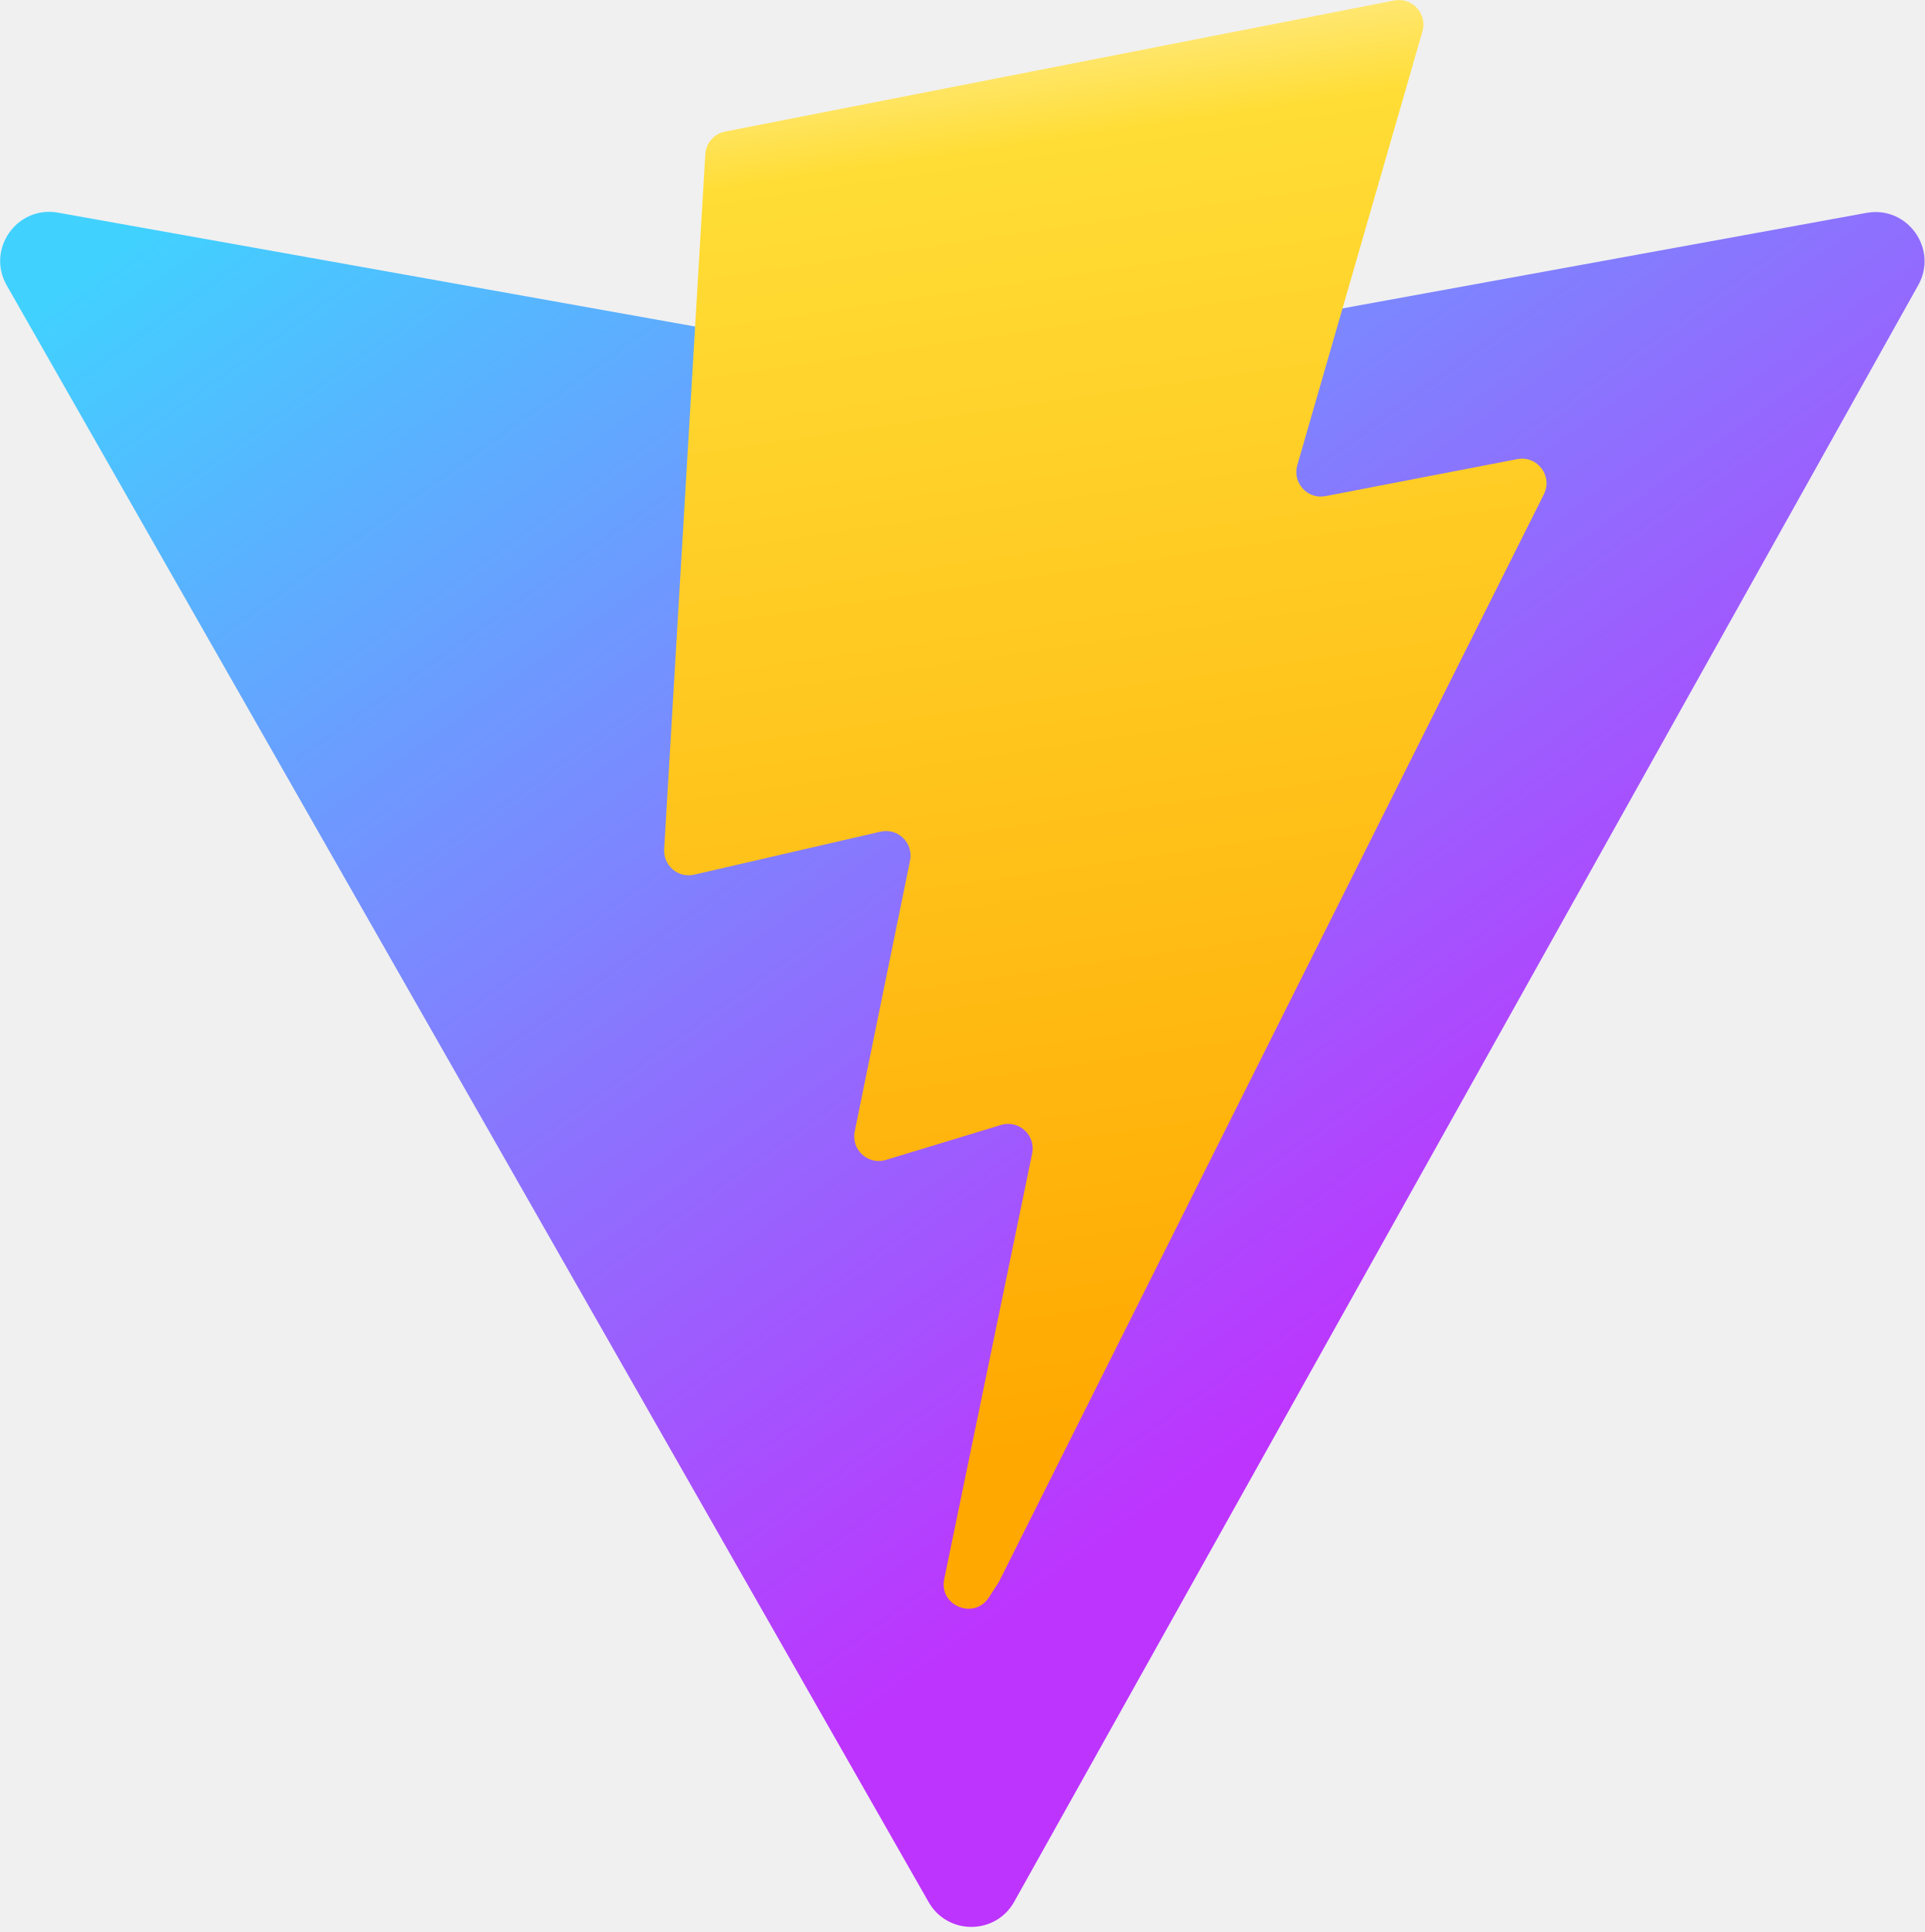
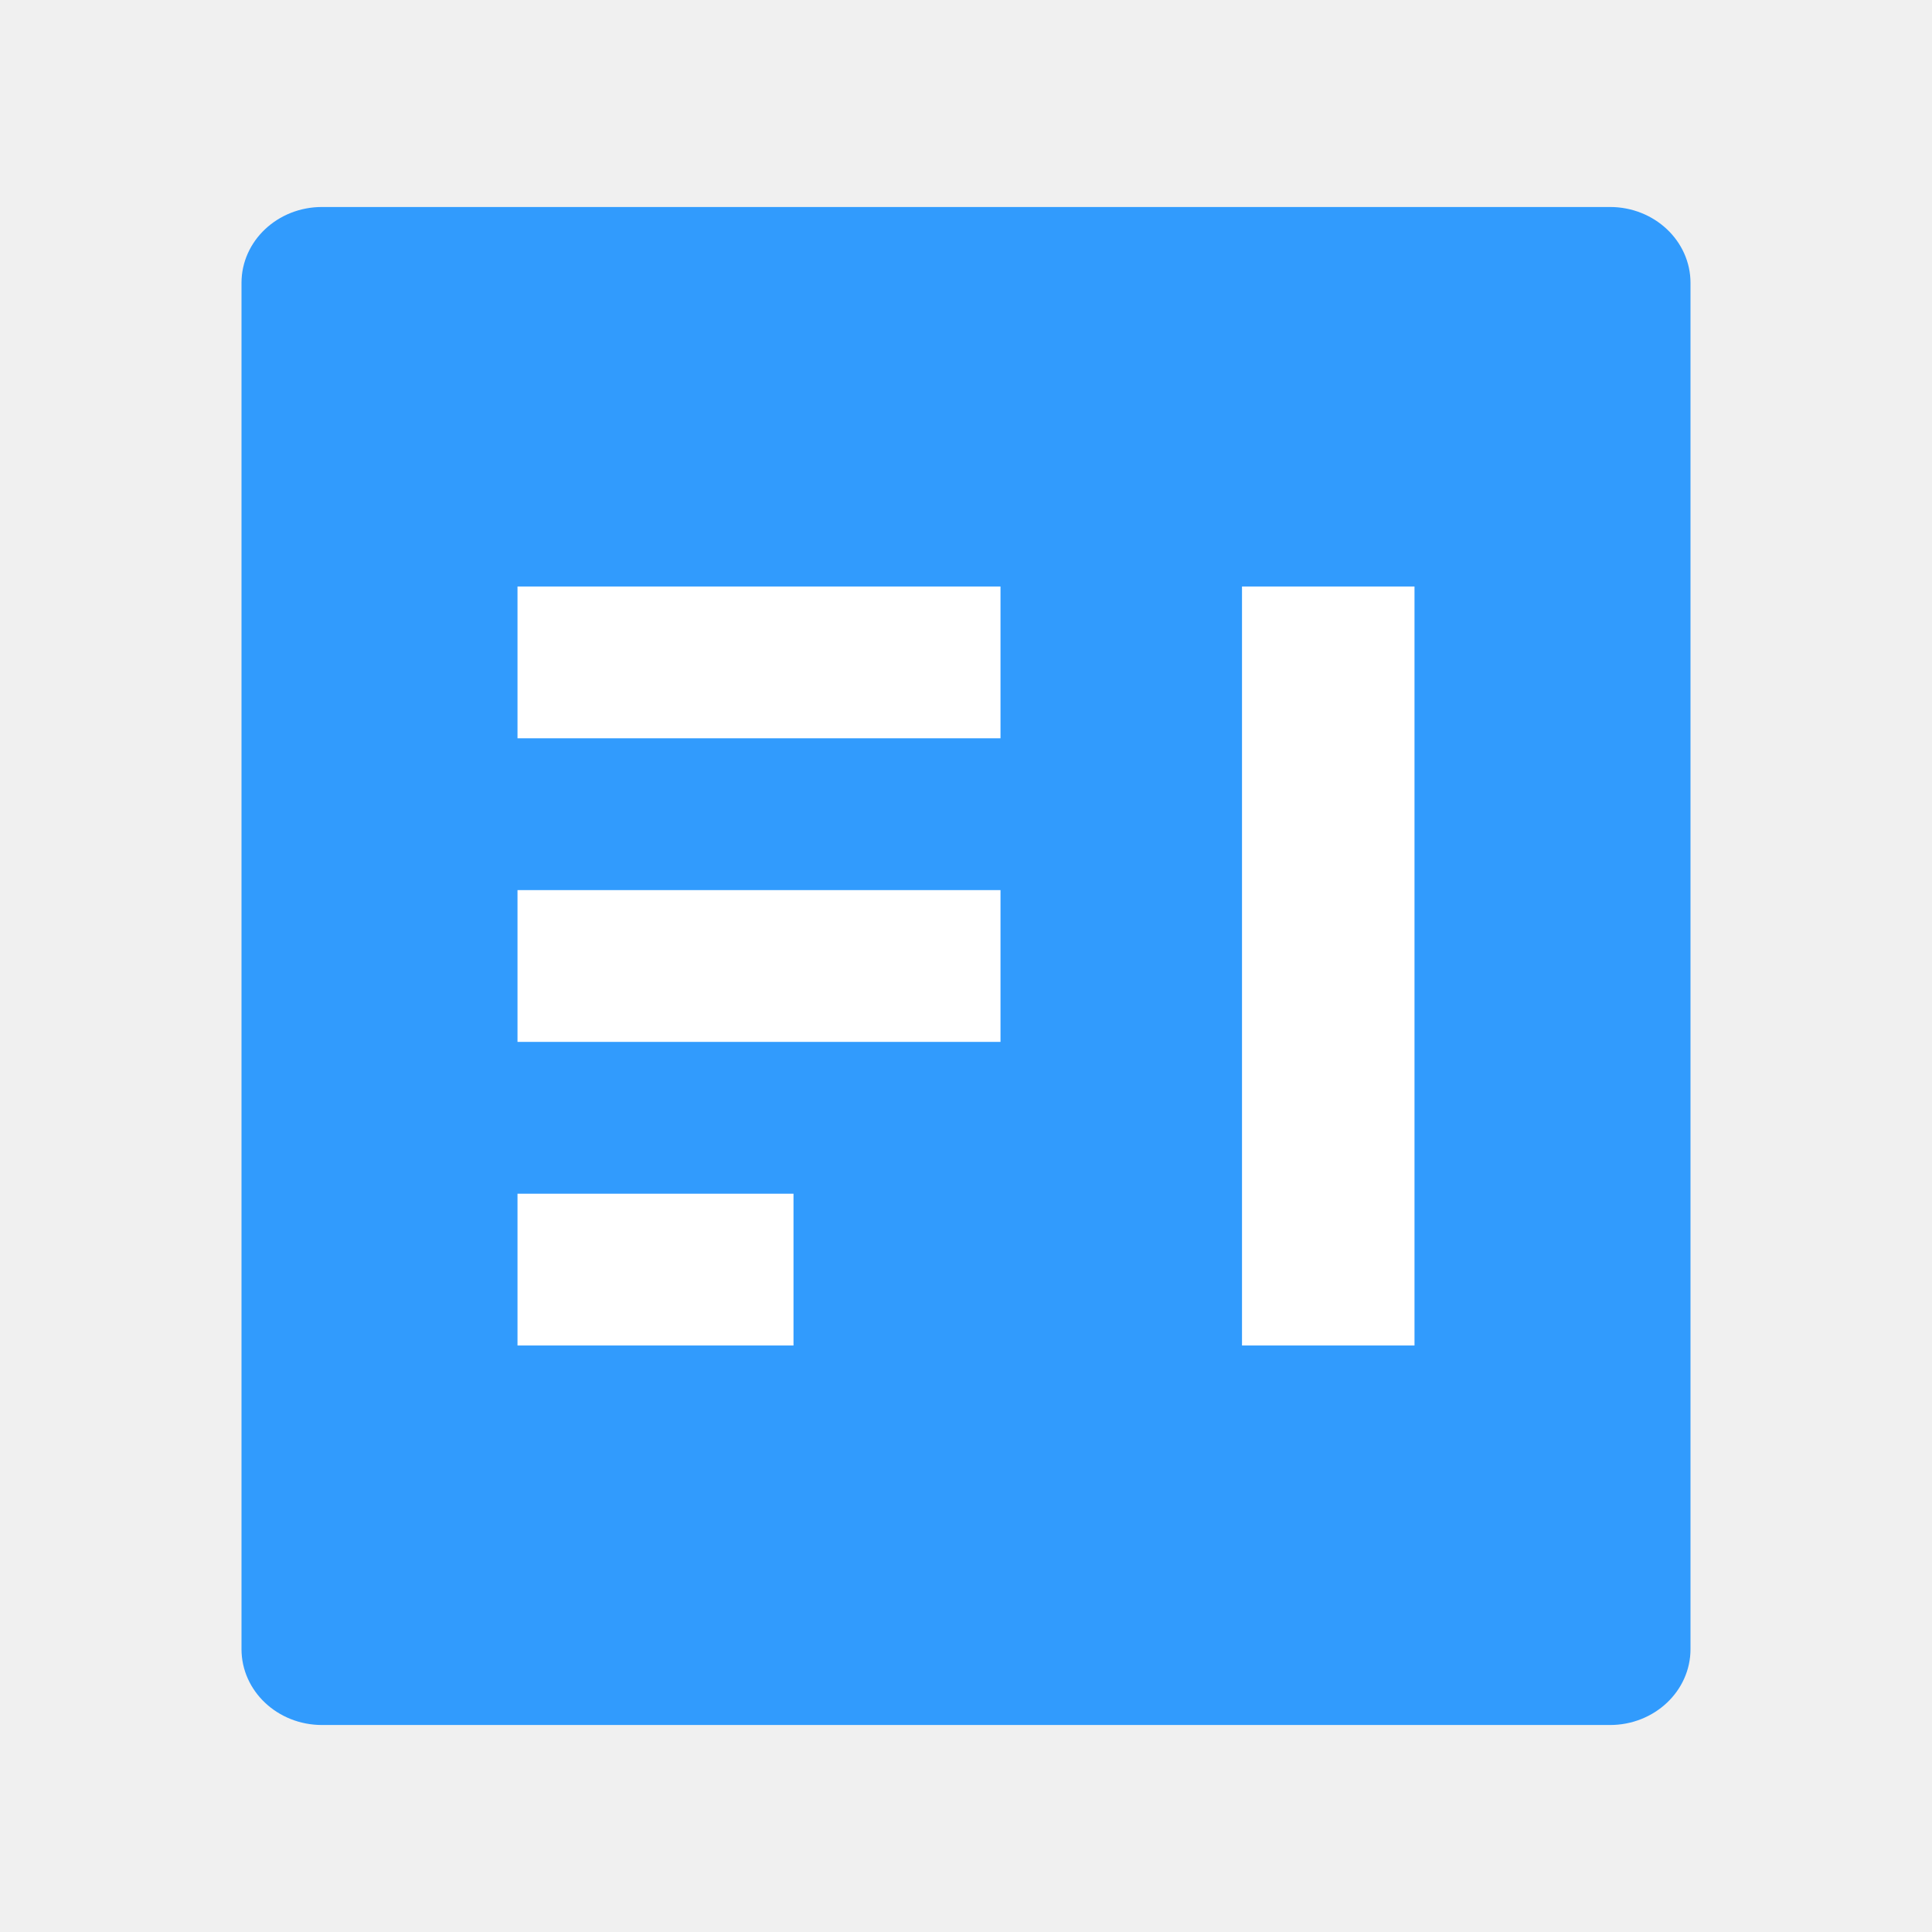
- <svg xmlns="http://www.w3.org/2000/svg" aria-hidden="true" role="img" class="iconify iconify--logos" width="31.88" height="32" preserveAspectRatio="xMidYMid meet" viewBox="0 0 256 257">
-   <defs>
-     <linearGradient id="IconifyId1813088fe1fbc01fb466" x1="-.828%" x2="57.636%" y1="7.652%" y2="78.411%">
-       <stop offset="0%" stop-color="#41D1FF" />
-       <stop offset="100%" stop-color="#BD34FE" />
-     </linearGradient>
-     <linearGradient id="IconifyId1813088fe1fbc01fb467" x1="43.376%" x2="50.316%" y1="2.242%" y2="89.03%">
-       <stop offset="0%" stop-color="#FFEA83" />
-       <stop offset="8.333%" stop-color="#FFDD35" />
-       <stop offset="100%" stop-color="#FFA800" />
-     </linearGradient>
-   </defs>
-   <path fill="url(#IconifyId1813088fe1fbc01fb466)" d="M255.153 37.938L134.897 252.976c-2.483 4.44-8.862 4.466-11.382.048L.875 37.958c-2.746-4.814 1.371-10.646 6.827-9.67l120.385 21.517a6.537 6.537 0 0 0 2.322-.004l117.867-21.483c5.438-.991 9.574 4.796 6.877 9.62Z" />
-   <path fill="url(#IconifyId1813088fe1fbc01fb467)" d="M185.432.063L96.44 17.501a3.268 3.268 0 0 0-2.634 3.014l-5.474 92.456a3.268 3.268 0 0 0 3.997 3.378l24.777-5.718c2.318-.535 4.413 1.507 3.936 3.838l-7.361 36.047c-.495 2.426 1.782 4.5 4.151 3.78l15.304-4.649c2.372-.72 4.652 1.36 4.15 3.788l-11.698 56.621c-.732 3.542 3.979 5.473 5.943 2.437l1.313-2.028l72.516-144.72c1.215-2.423-.88-5.186-3.54-4.672l-25.505 4.922c-2.396.462-4.435-1.77-3.759-4.114l16.646-57.705c.677-2.35-1.37-4.583-3.769-4.113Z" />
+ <svg xmlns="http://www.w3.org/2000/svg" t="1703522412955" class="icon" viewBox="0 0 1024 1024" version="1.1" p-id="5382" width="240" height="240">
+   <path d="M853.334 914.286H170.666c-23.564 0-42.666-18.012-42.666-40.228V149.94c0-22.216 19.102-40.228 42.666-40.228h682.668c23.564 0 42.666 18.012 42.666 40.228V874.06c0 22.216-19.102 40.228-42.666 40.228z" fill="#319BFD" p-id="5383" />
+   <path d="M274.286 310.858v80.456h256V310.86zM274.286 471.772v80.456h256v-80.456zM274.286 632.686v80.456h146.286v-80.456zM658.286 310.858h91.428v402.286h-91.428z" fill="#FFFFFF" p-id="5384" />
</svg>
